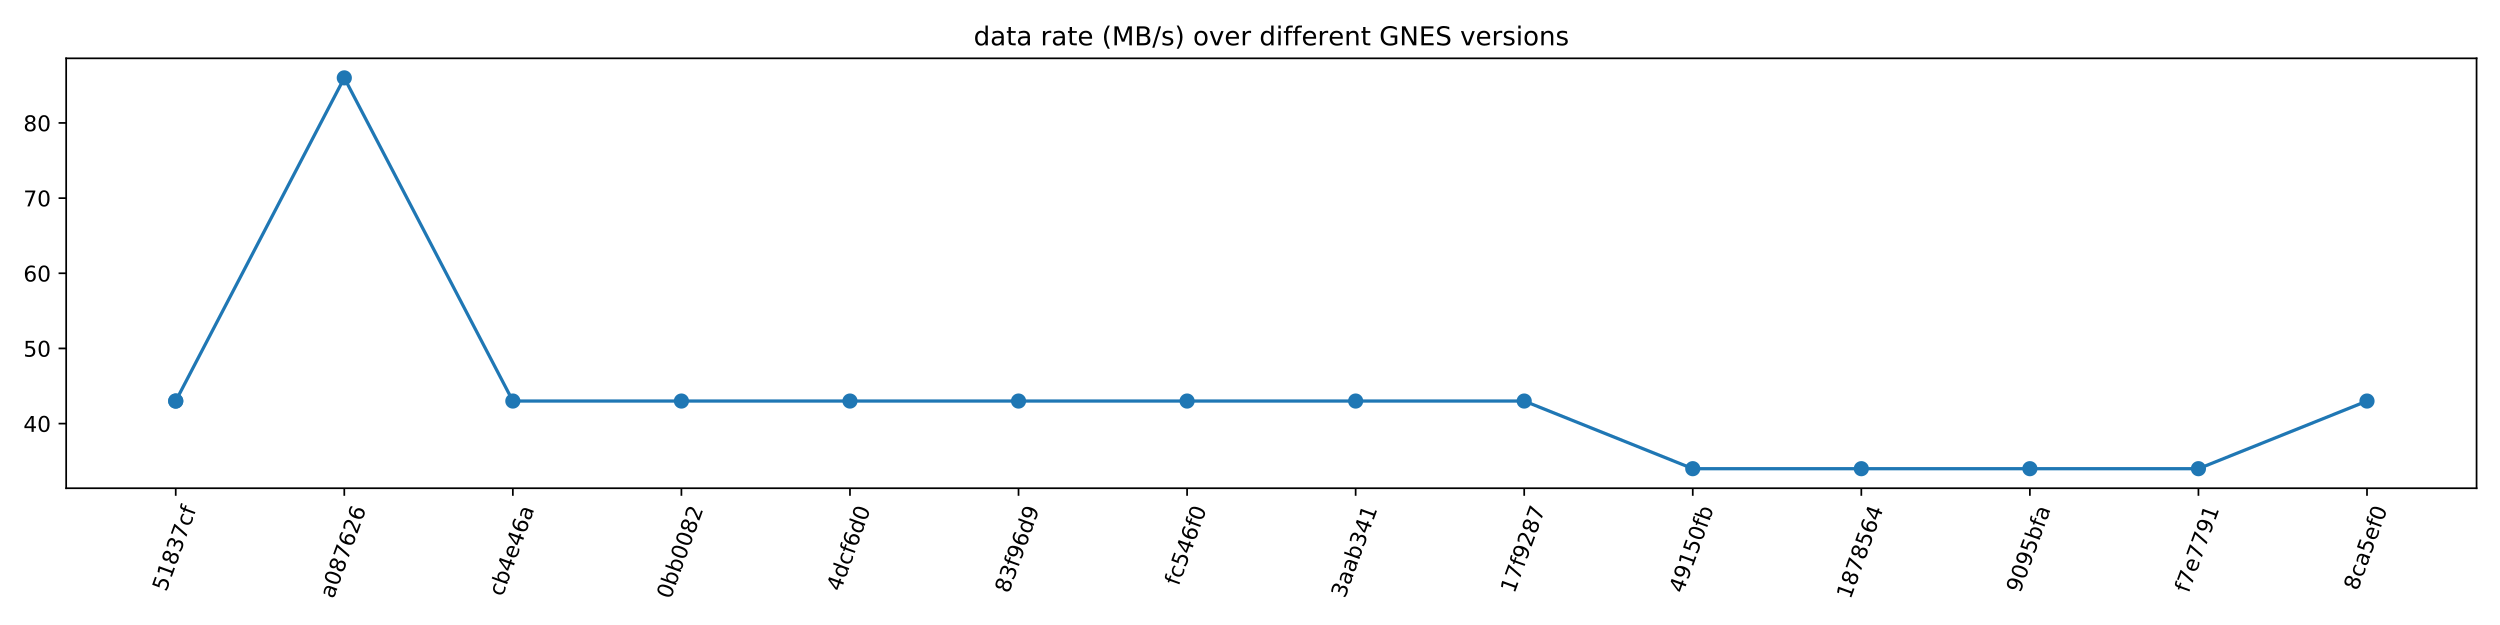
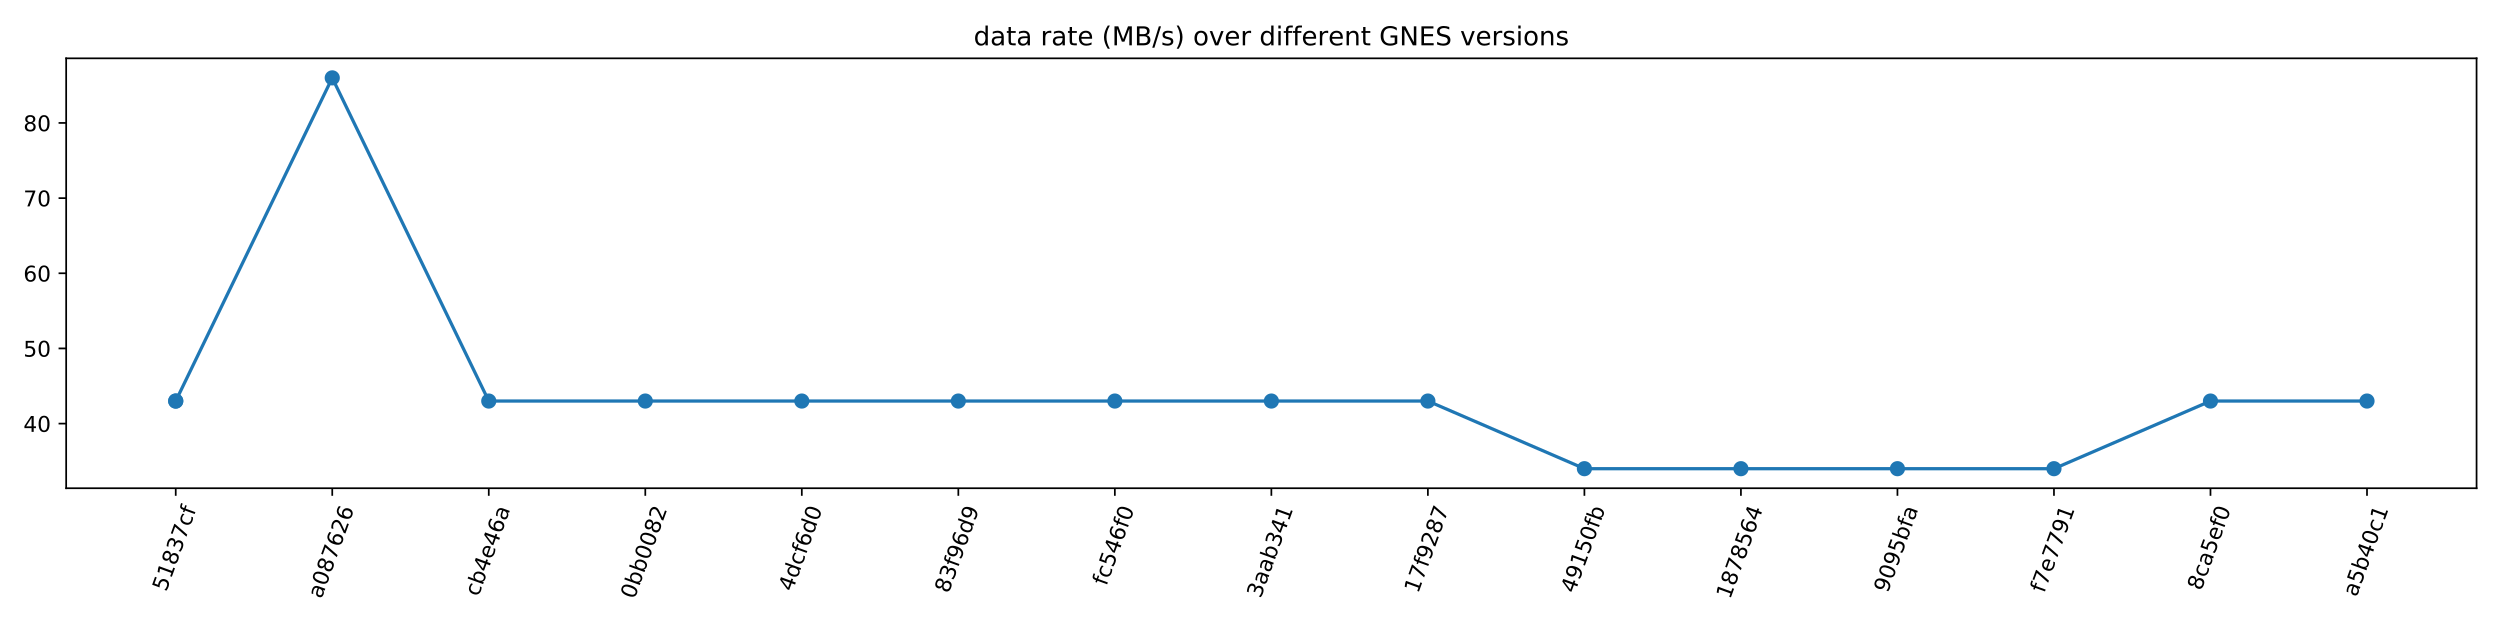
<svg xmlns="http://www.w3.org/2000/svg" xmlns:xlink="http://www.w3.org/1999/xlink" height="288pt" version="1.1" viewBox="0 0 1152 288" width="1152pt">
  <defs>
    <style type="text/css">
*{stroke-linecap:butt;stroke-linejoin:round;}
  </style>
  </defs>
  <g id="figure_1">
    <g id="patch_1">
      <path d="M 0 288  L 1152 288  L 1152 0  L 0 0  z " style="fill:#ffffff;" />
    </g>
    <g id="axes_1">
      <g id="patch_2">
        <path d="M 30.49 224.974  L 1141.2 224.974  L 1141.2 26.88  L 30.49 26.88  z " style="fill:#ffffff;" />
      </g>
      <g id="matplotlib.axis_1">
        <g id="xtick_1">
          <g id="line2d_1">
            <defs>
-               <path d="M 0 0  L 0 3.5  " id="m66cd6a7954" style="stroke:#000000;stroke-width:0.8;" />
-             </defs>
-             <g>
-               <use style="stroke:#000000;stroke-width:0.8;" x="80.977" xlink:href="#m66cd6a7954" y="224.974" />
+               <path d="M 0 0  L 0 3.5  " id="m195bb16555" style="stroke:#000000;stroke-width:0.8;" />
+             </defs>
+             <g>
+               <use style="stroke:#000000;stroke-width:0.8;" x="80.977" xlink:href="#m195bb16555" y="224.974" />
            </g>
          </g>
          <g id="text_1">
            <defs>
              <path d="M 10.797 72.906  L 49.516 72.906  L 49.516 64.594  L 19.828 64.594  L 19.828 46.734  Q 21.969 47.469 24.109 47.828  Q 26.266 48.188 28.422 48.188  Q 40.625 48.188 47.75 41.5  Q 54.891 34.812 54.891 23.391  Q 54.891 11.625 47.562 5.094  Q 40.234 -1.422 26.906 -1.422  Q 22.312 -1.422 17.547 -0.641  Q 12.797 0.141 7.719 1.703  L 7.719 11.625  Q 12.109 9.234 16.797 8.062  Q 21.484 6.891 26.703 6.891  Q 35.156 6.891 40.078 11.328  Q 45.016 15.766 45.016 23.391  Q 45.016 31 40.078 35.438  Q 35.156 39.891 26.703 39.891  Q 22.75 39.891 18.812 39.016  Q 14.891 38.141 10.797 36.281  z " id="DejaVuSans-53" />
              <path d="M 12.406 8.297  L 28.516 8.297  L 28.516 63.922  L 10.984 60.406  L 10.984 69.391  L 28.422 72.906  L 38.281 72.906  L 38.281 8.297  L 54.391 8.297  L 54.391 0  L 12.406 0  z " id="DejaVuSans-49" />
              <path d="M 31.781 34.625  Q 24.75 34.625 20.719 30.859  Q 16.703 27.094 16.703 20.516  Q 16.703 13.922 20.719 10.156  Q 24.75 6.391 31.781 6.391  Q 38.812 6.391 42.859 10.172  Q 46.922 13.969 46.922 20.516  Q 46.922 27.094 42.891 30.859  Q 38.875 34.625 31.781 34.625  z M 21.922 38.812  Q 15.578 40.375 12.031 44.719  Q 8.5 49.078 8.5 55.328  Q 8.5 64.062 14.719 69.141  Q 20.953 74.219 31.781 74.219  Q 42.672 74.219 48.875 69.141  Q 55.078 64.062 55.078 55.328  Q 55.078 49.078 51.531 44.719  Q 48 40.375 41.703 38.812  Q 48.828 37.156 52.797 32.312  Q 56.781 27.484 56.781 20.516  Q 56.781 9.906 50.312 4.234  Q 43.844 -1.422 31.781 -1.422  Q 19.734 -1.422 13.25 4.234  Q 6.781 9.906 6.781 20.516  Q 6.781 27.484 10.781 32.312  Q 14.797 37.156 21.922 38.812  z M 18.312 54.391  Q 18.312 48.734 21.844 45.562  Q 25.391 42.391 31.781 42.391  Q 38.141 42.391 41.719 45.562  Q 45.312 48.734 45.312 54.391  Q 45.312 60.062 41.719 63.234  Q 38.141 66.406 31.781 66.406  Q 25.391 66.406 21.844 63.234  Q 18.312 60.062 18.312 54.391  z " id="DejaVuSans-56" />
              <path d="M 40.578 39.312  Q 47.656 37.797 51.625 33  Q 55.609 28.219 55.609 21.188  Q 55.609 10.406 48.188 4.484  Q 40.766 -1.422 27.094 -1.422  Q 22.516 -1.422 17.656 -0.516  Q 12.797 0.391 7.625 2.203  L 7.625 11.719  Q 11.719 9.328 16.594 8.109  Q 21.484 6.891 26.812 6.891  Q 36.078 6.891 40.938 10.547  Q 45.797 14.203 45.797 21.188  Q 45.797 27.641 41.281 31.266  Q 36.766 34.906 28.719 34.906  L 20.219 34.906  L 20.219 43.016  L 29.109 43.016  Q 36.375 43.016 40.234 45.922  Q 44.094 48.828 44.094 54.297  Q 44.094 59.906 40.109 62.906  Q 36.141 65.922 28.719 65.922  Q 24.656 65.922 20.016 65.031  Q 15.375 64.156 9.812 62.312  L 9.812 71.094  Q 15.438 72.656 20.344 73.438  Q 25.25 74.219 29.594 74.219  Q 40.828 74.219 47.359 69.109  Q 53.906 64.016 53.906 55.328  Q 53.906 49.266 50.438 45.094  Q 46.969 40.922 40.578 39.312  z " id="DejaVuSans-51" />
              <path d="M 8.203 72.906  L 55.078 72.906  L 55.078 68.703  L 28.609 0  L 18.312 0  L 43.219 64.594  L 8.203 64.594  z " id="DejaVuSans-55" />
              <path d="M 48.781 52.594  L 48.781 44.188  Q 44.969 46.297 41.141 47.344  Q 37.312 48.391 33.406 48.391  Q 24.656 48.391 19.812 42.844  Q 14.984 37.312 14.984 27.297  Q 14.984 17.281 19.812 11.734  Q 24.656 6.203 33.406 6.203  Q 37.312 6.203 41.141 7.25  Q 44.969 8.297 48.781 10.406  L 48.781 2.094  Q 45.016 0.344 40.984 -0.531  Q 36.969 -1.422 32.422 -1.422  Q 20.062 -1.422 12.781 6.344  Q 5.516 14.109 5.516 27.297  Q 5.516 40.672 12.859 48.328  Q 20.219 56 33.016 56  Q 37.156 56 41.109 55.141  Q 45.062 54.297 48.781 52.594  z " id="DejaVuSans-99" />
              <path d="M 37.109 75.984  L 37.109 68.5  L 28.516 68.5  Q 23.688 68.5 21.797 66.547  Q 19.922 64.594 19.922 59.516  L 19.922 54.688  L 34.719 54.688  L 34.719 47.703  L 19.922 47.703  L 19.922 0  L 10.891 0  L 10.891 47.703  L 2.297 47.703  L 2.297 54.688  L 10.891 54.688  L 10.891 58.5  Q 10.891 67.625 15.141 71.797  Q 19.391 75.984 28.609 75.984  z " id="DejaVuSans-102" />
            </defs>
            <g transform="translate(76.58723 272.9413)rotate(-70)scale(0.1 -0.1)">
              <use xlink:href="#DejaVuSans-53" />
              <use x="63.623" xlink:href="#DejaVuSans-49" />
              <use x="127.246" xlink:href="#DejaVuSans-56" />
              <use x="190.869" xlink:href="#DejaVuSans-51" />
              <use x="254.492" xlink:href="#DejaVuSans-55" />
              <use x="318.115" xlink:href="#DejaVuSans-99" />
              <use x="373.096" xlink:href="#DejaVuSans-102" />
            </g>
          </g>
        </g>
        <g id="xtick_2">
          <g id="line2d_2">
            <g>
-               <use style="stroke:#000000;stroke-width:0.8;" x="158.649" xlink:href="#m66cd6a7954" y="224.974" />
+               <use style="stroke:#000000;stroke-width:0.8;" x="153.101" xlink:href="#m195bb16555" y="224.974" />
            </g>
          </g>
          <g id="text_2">
            <defs>
              <path d="M 34.281 27.484  Q 23.391 27.484 19.188 25  Q 14.984 22.516 14.984 16.5  Q 14.984 11.719 18.141 8.906  Q 21.297 6.109 26.703 6.109  Q 34.188 6.109 38.703 11.406  Q 43.219 16.703 43.219 25.484  L 43.219 27.484  z M 52.203 31.203  L 52.203 0  L 43.219 0  L 43.219 8.297  Q 40.141 3.328 35.547 0.953  Q 30.953 -1.422 24.312 -1.422  Q 15.922 -1.422 10.953 3.297  Q 6 8.016 6 15.922  Q 6 25.141 12.172 29.828  Q 18.359 34.516 30.609 34.516  L 43.219 34.516  L 43.219 35.406  Q 43.219 41.609 39.141 45  Q 35.062 48.391 27.688 48.391  Q 23 48.391 18.547 47.266  Q 14.109 46.141 10.016 43.891  L 10.016 52.203  Q 14.938 54.109 19.578 55.047  Q 24.219 56 28.609 56  Q 40.484 56 46.344 49.844  Q 52.203 43.703 52.203 31.203  z " id="DejaVuSans-97" />
              <path d="M 31.781 66.406  Q 24.172 66.406 20.328 58.906  Q 16.5 51.422 16.5 36.375  Q 16.5 21.391 20.328 13.891  Q 24.172 6.391 31.781 6.391  Q 39.453 6.391 43.281 13.891  Q 47.125 21.391 47.125 36.375  Q 47.125 51.422 43.281 58.906  Q 39.453 66.406 31.781 66.406  z M 31.781 74.219  Q 44.047 74.219 50.516 64.516  Q 56.984 54.828 56.984 36.375  Q 56.984 17.969 50.516 8.266  Q 44.047 -1.422 31.781 -1.422  Q 19.531 -1.422 13.062 8.266  Q 6.594 17.969 6.594 36.375  Q 6.594 54.828 13.062 64.516  Q 19.531 74.219 31.781 74.219  z " id="DejaVuSans-48" />
              <path d="M 33.016 40.375  Q 26.375 40.375 22.484 35.828  Q 18.609 31.297 18.609 23.391  Q 18.609 15.531 22.484 10.953  Q 26.375 6.391 33.016 6.391  Q 39.656 6.391 43.531 10.953  Q 47.406 15.531 47.406 23.391  Q 47.406 31.297 43.531 35.828  Q 39.656 40.375 33.016 40.375  z M 52.594 71.297  L 52.594 62.312  Q 48.875 64.062 45.094 64.984  Q 41.312 65.922 37.594 65.922  Q 27.828 65.922 22.672 59.328  Q 17.531 52.734 16.797 39.406  Q 19.672 43.656 24.016 45.922  Q 28.375 48.188 33.594 48.188  Q 44.578 48.188 50.953 41.516  Q 57.328 34.859 57.328 23.391  Q 57.328 12.156 50.688 5.359  Q 44.047 -1.422 33.016 -1.422  Q 20.359 -1.422 13.672 8.266  Q 6.984 17.969 6.984 36.375  Q 6.984 53.656 15.188 63.938  Q 23.391 74.219 37.203 74.219  Q 40.922 74.219 44.703 73.484  Q 48.484 72.75 52.594 71.297  z " id="DejaVuSans-54" />
              <path d="M 19.188 8.297  L 53.609 8.297  L 53.609 0  L 7.328 0  L 7.328 8.297  Q 12.938 14.109 22.625 23.891  Q 32.328 33.688 34.812 36.531  Q 39.547 41.844 41.422 45.531  Q 43.312 49.219 43.312 52.781  Q 43.312 58.594 39.234 62.25  Q 35.156 65.922 28.609 65.922  Q 23.969 65.922 18.812 64.312  Q 13.672 62.703 7.812 59.422  L 7.812 69.391  Q 13.766 71.781 18.938 73  Q 24.125 74.219 28.422 74.219  Q 39.75 74.219 46.484 68.547  Q 53.219 62.891 53.219 53.422  Q 53.219 48.922 51.531 44.891  Q 49.859 40.875 45.406 35.406  Q 44.188 33.984 37.641 27.219  Q 31.109 20.453 19.188 8.297  z " id="DejaVuSans-50" />
            </defs>
-             <g transform="translate(153.6655 276.2038)rotate(-70)scale(0.1 -0.1)">
+             <g transform="translate(148.1175 276.2038)rotate(-70)scale(0.1 -0.1)">
              <use xlink:href="#DejaVuSans-97" />
              <use x="61.279" xlink:href="#DejaVuSans-48" />
              <use x="124.902" xlink:href="#DejaVuSans-56" />
              <use x="188.525" xlink:href="#DejaVuSans-55" />
              <use x="252.148" xlink:href="#DejaVuSans-54" />
              <use x="315.771" xlink:href="#DejaVuSans-50" />
              <use x="379.395" xlink:href="#DejaVuSans-54" />
            </g>
          </g>
        </g>
        <g id="xtick_3">
          <g id="line2d_3">
            <g>
-               <use style="stroke:#000000;stroke-width:0.8;" x="236.321" xlink:href="#m66cd6a7954" y="224.974" />
+               <use style="stroke:#000000;stroke-width:0.8;" x="225.225" xlink:href="#m195bb16555" y="224.974" />
            </g>
          </g>
          <g id="text_3">
            <defs>
              <path d="M 48.688 27.297  Q 48.688 37.203 44.609 42.844  Q 40.531 48.484 33.406 48.484  Q 26.266 48.484 22.188 42.844  Q 18.109 37.203 18.109 27.297  Q 18.109 17.391 22.188 11.75  Q 26.266 6.109 33.406 6.109  Q 40.531 6.109 44.609 11.75  Q 48.688 17.391 48.688 27.297  z M 18.109 46.391  Q 20.953 51.266 25.266 53.625  Q 29.594 56 35.594 56  Q 45.562 56 51.781 48.094  Q 58.016 40.188 58.016 27.297  Q 58.016 14.406 51.781 6.484  Q 45.562 -1.422 35.594 -1.422  Q 29.594 -1.422 25.266 0.953  Q 20.953 3.328 18.109 8.203  L 18.109 0  L 9.078 0  L 9.078 75.984  L 18.109 75.984  z " id="DejaVuSans-98" />
              <path d="M 37.797 64.312  L 12.891 25.391  L 37.797 25.391  z M 35.203 72.906  L 47.609 72.906  L 47.609 25.391  L 58.016 25.391  L 58.016 17.188  L 47.609 17.188  L 47.609 0  L 37.797 0  L 37.797 17.188  L 4.891 17.188  L 4.891 26.703  z " id="DejaVuSans-52" />
              <path d="M 56.203 29.594  L 56.203 25.203  L 14.891 25.203  Q 15.484 15.922 20.484 11.062  Q 25.484 6.203 34.422 6.203  Q 39.594 6.203 44.453 7.469  Q 49.312 8.734 54.109 11.281  L 54.109 2.781  Q 49.266 0.734 44.188 -0.344  Q 39.109 -1.422 33.891 -1.422  Q 20.797 -1.422 13.156 6.188  Q 5.516 13.812 5.516 26.812  Q 5.516 40.234 12.766 48.109  Q 20.016 56 32.328 56  Q 43.359 56 49.781 48.891  Q 56.203 41.797 56.203 29.594  z M 47.219 32.234  Q 47.125 39.594 43.094 43.984  Q 39.062 48.391 32.422 48.391  Q 24.906 48.391 20.391 44.141  Q 15.875 39.891 15.188 32.172  z " id="DejaVuSans-101" />
            </defs>
-             <g transform="translate(231.5235 275.1819)rotate(-70)scale(0.1 -0.1)">
+             <g transform="translate(220.4275 275.1819)rotate(-70)scale(0.1 -0.1)">
              <use xlink:href="#DejaVuSans-99" />
              <use x="54.98" xlink:href="#DejaVuSans-98" />
              <use x="118.457" xlink:href="#DejaVuSans-52" />
              <use x="182.08" xlink:href="#DejaVuSans-101" />
              <use x="243.604" xlink:href="#DejaVuSans-52" />
              <use x="307.227" xlink:href="#DejaVuSans-54" />
              <use x="370.85" xlink:href="#DejaVuSans-97" />
            </g>
          </g>
        </g>
        <g id="xtick_4">
          <g id="line2d_4">
            <g>
-               <use style="stroke:#000000;stroke-width:0.8;" x="313.993" xlink:href="#m66cd6a7954" y="224.974" />
+               <use style="stroke:#000000;stroke-width:0.8;" x="297.349" xlink:href="#m195bb16555" y="224.974" />
            </g>
          </g>
          <g id="text_4">
-             <g transform="translate(308.9743 276.3977)rotate(-70)scale(0.1 -0.1)">
+             <g transform="translate(292.3303 276.3977)rotate(-70)scale(0.1 -0.1)">
              <use xlink:href="#DejaVuSans-48" />
              <use x="63.623" xlink:href="#DejaVuSans-98" />
              <use x="127.1" xlink:href="#DejaVuSans-98" />
              <use x="190.576" xlink:href="#DejaVuSans-48" />
              <use x="254.199" xlink:href="#DejaVuSans-48" />
              <use x="317.822" xlink:href="#DejaVuSans-56" />
              <use x="381.445" xlink:href="#DejaVuSans-50" />
            </g>
          </g>
        </g>
        <g id="xtick_5">
          <g id="line2d_5">
            <g>
-               <use style="stroke:#000000;stroke-width:0.8;" x="391.665" xlink:href="#m66cd6a7954" y="224.974" />
+               <use style="stroke:#000000;stroke-width:0.8;" x="369.473" xlink:href="#m195bb16555" y="224.974" />
            </g>
          </g>
          <g id="text_5">
            <defs>
              <path d="M 45.406 46.391  L 45.406 75.984  L 54.391 75.984  L 54.391 0  L 45.406 0  L 45.406 8.203  Q 42.578 3.328 38.25 0.953  Q 33.938 -1.422 27.875 -1.422  Q 17.969 -1.422 11.734 6.484  Q 5.516 14.406 5.516 27.297  Q 5.516 40.188 11.734 48.094  Q 17.969 56 27.875 56  Q 33.938 56 38.25 53.625  Q 42.578 51.266 45.406 46.391  z M 14.797 27.297  Q 14.797 17.391 18.875 11.75  Q 22.953 6.109 30.078 6.109  Q 37.203 6.109 41.297 11.75  Q 45.406 17.391 45.406 27.297  Q 45.406 37.203 41.297 42.844  Q 37.203 48.484 30.078 48.484  Q 22.953 48.484 18.875 42.844  Q 14.797 37.203 14.797 27.297  z " id="DejaVuSans-100" />
            </defs>
-             <g transform="translate(387.2801 272.9149)rotate(-70)scale(0.1 -0.1)">
+             <g transform="translate(365.0881 272.9149)rotate(-70)scale(0.1 -0.1)">
              <use xlink:href="#DejaVuSans-52" />
              <use x="63.623" xlink:href="#DejaVuSans-100" />
              <use x="127.1" xlink:href="#DejaVuSans-99" />
              <use x="182.08" xlink:href="#DejaVuSans-102" />
              <use x="217.285" xlink:href="#DejaVuSans-54" />
              <use x="280.908" xlink:href="#DejaVuSans-100" />
              <use x="344.385" xlink:href="#DejaVuSans-48" />
            </g>
          </g>
        </g>
        <g id="xtick_6">
          <g id="line2d_6">
            <g>
-               <use style="stroke:#000000;stroke-width:0.8;" x="469.337" xlink:href="#m66cd6a7954" y="224.974" />
+               <use style="stroke:#000000;stroke-width:0.8;" x="441.597" xlink:href="#m195bb16555" y="224.974" />
            </g>
          </g>
          <g id="text_6">
            <defs>
              <path d="M 10.984 1.516  L 10.984 10.5  Q 14.703 8.734 18.5 7.812  Q 22.312 6.891 25.984 6.891  Q 35.75 6.891 40.891 13.453  Q 46.047 20.016 46.781 33.406  Q 43.953 29.203 39.594 26.953  Q 35.25 24.703 29.984 24.703  Q 19.047 24.703 12.672 31.312  Q 6.297 37.938 6.297 49.422  Q 6.297 60.641 12.938 67.422  Q 19.578 74.219 30.609 74.219  Q 43.266 74.219 49.922 64.516  Q 56.594 54.828 56.594 36.375  Q 56.594 19.141 48.406 8.859  Q 40.234 -1.422 26.422 -1.422  Q 22.703 -1.422 18.891 -0.688  Q 15.094 0.047 10.984 1.516  z M 30.609 32.422  Q 37.25 32.422 41.125 36.953  Q 45.016 41.5 45.016 49.422  Q 45.016 57.281 41.125 61.844  Q 37.25 66.406 30.609 66.406  Q 23.969 66.406 20.094 61.844  Q 16.219 57.281 16.219 49.422  Q 16.219 41.5 20.094 36.953  Q 23.969 32.422 30.609 32.422  z " id="DejaVuSans-57" />
            </defs>
-             <g transform="translate(464.802 273.7401)rotate(-70)scale(0.1 -0.1)">
+             <g transform="translate(437.062 273.7401)rotate(-70)scale(0.1 -0.1)">
              <use xlink:href="#DejaVuSans-56" />
              <use x="63.623" xlink:href="#DejaVuSans-51" />
              <use x="127.246" xlink:href="#DejaVuSans-102" />
              <use x="162.451" xlink:href="#DejaVuSans-57" />
              <use x="226.074" xlink:href="#DejaVuSans-54" />
              <use x="289.697" xlink:href="#DejaVuSans-100" />
              <use x="353.174" xlink:href="#DejaVuSans-57" />
            </g>
          </g>
        </g>
        <g id="xtick_7">
          <g id="line2d_7">
            <g>
-               <use style="stroke:#000000;stroke-width:0.8;" x="547.009" xlink:href="#m66cd6a7954" y="224.974" />
+               <use style="stroke:#000000;stroke-width:0.8;" x="513.721" xlink:href="#m195bb16555" y="224.974" />
            </g>
          </g>
          <g id="text_7">
-             <g transform="translate(543.1054 270.2706)rotate(-70)scale(0.1 -0.1)">
+             <g transform="translate(509.8174 270.2706)rotate(-70)scale(0.1 -0.1)">
              <use xlink:href="#DejaVuSans-102" />
              <use x="35.205" xlink:href="#DejaVuSans-99" />
              <use x="90.186" xlink:href="#DejaVuSans-53" />
              <use x="153.809" xlink:href="#DejaVuSans-52" />
              <use x="217.432" xlink:href="#DejaVuSans-54" />
              <use x="281.055" xlink:href="#DejaVuSans-102" />
              <use x="316.26" xlink:href="#DejaVuSans-48" />
            </g>
          </g>
        </g>
        <g id="xtick_8">
          <g id="line2d_8">
            <g>
-               <use style="stroke:#000000;stroke-width:0.8;" x="624.681" xlink:href="#m66cd6a7954" y="224.974" />
+               <use style="stroke:#000000;stroke-width:0.8;" x="585.845" xlink:href="#m195bb16555" y="224.974" />
            </g>
          </g>
          <g id="text_8">
-             <g transform="translate(619.7402 275.9704)rotate(-70)scale(0.1 -0.1)">
+             <g transform="translate(580.9042 275.9704)rotate(-70)scale(0.1 -0.1)">
              <use xlink:href="#DejaVuSans-51" />
              <use x="63.623" xlink:href="#DejaVuSans-97" />
              <use x="124.902" xlink:href="#DejaVuSans-97" />
              <use x="186.182" xlink:href="#DejaVuSans-98" />
              <use x="249.658" xlink:href="#DejaVuSans-51" />
              <use x="313.281" xlink:href="#DejaVuSans-52" />
              <use x="376.904" xlink:href="#DejaVuSans-49" />
            </g>
          </g>
        </g>
        <g id="xtick_9">
          <g id="line2d_9">
            <g>
-               <use style="stroke:#000000;stroke-width:0.8;" x="702.353" xlink:href="#m66cd6a7954" y="224.974" />
+               <use style="stroke:#000000;stroke-width:0.8;" x="657.969" xlink:href="#m195bb16555" y="224.974" />
            </g>
          </g>
          <g id="text_9">
-             <g transform="translate(697.8157 273.7533)rotate(-70)scale(0.1 -0.1)">
+             <g transform="translate(653.4317 273.7533)rotate(-70)scale(0.1 -0.1)">
              <use xlink:href="#DejaVuSans-49" />
              <use x="63.623" xlink:href="#DejaVuSans-55" />
              <use x="127.246" xlink:href="#DejaVuSans-102" />
              <use x="162.451" xlink:href="#DejaVuSans-57" />
              <use x="226.074" xlink:href="#DejaVuSans-50" />
              <use x="289.697" xlink:href="#DejaVuSans-56" />
              <use x="353.32" xlink:href="#DejaVuSans-55" />
            </g>
          </g>
        </g>
        <g id="xtick_10">
          <g id="line2d_10">
            <g>
-               <use style="stroke:#000000;stroke-width:0.8;" x="780.025" xlink:href="#m66cd6a7954" y="224.974" />
+               <use style="stroke:#000000;stroke-width:0.8;" x="730.093" xlink:href="#m195bb16555" y="224.974" />
            </g>
          </g>
          <g id="text_10">
-             <g transform="translate(775.4901 273.7401)rotate(-70)scale(0.1 -0.1)">
+             <g transform="translate(725.5581 273.7401)rotate(-70)scale(0.1 -0.1)">
              <use xlink:href="#DejaVuSans-52" />
              <use x="63.623" xlink:href="#DejaVuSans-57" />
              <use x="127.246" xlink:href="#DejaVuSans-49" />
              <use x="190.869" xlink:href="#DejaVuSans-53" />
              <use x="254.492" xlink:href="#DejaVuSans-48" />
              <use x="318.115" xlink:href="#DejaVuSans-102" />
              <use x="353.32" xlink:href="#DejaVuSans-98" />
            </g>
          </g>
        </g>
        <g id="xtick_11">
          <g id="line2d_11">
            <g>
-               <use style="stroke:#000000;stroke-width:0.8;" x="857.697" xlink:href="#m66cd6a7954" y="224.974" />
+               <use style="stroke:#000000;stroke-width:0.8;" x="802.217" xlink:href="#m195bb16555" y="224.974" />
            </g>
          </g>
          <g id="text_11">
-             <g transform="translate(852.6737 276.4241)rotate(-70)scale(0.1 -0.1)">
+             <g transform="translate(797.1937 276.4241)rotate(-70)scale(0.1 -0.1)">
              <use xlink:href="#DejaVuSans-49" />
              <use x="63.623" xlink:href="#DejaVuSans-56" />
              <use x="127.246" xlink:href="#DejaVuSans-55" />
              <use x="190.869" xlink:href="#DejaVuSans-56" />
              <use x="254.492" xlink:href="#DejaVuSans-53" />
              <use x="318.115" xlink:href="#DejaVuSans-54" />
              <use x="381.738" xlink:href="#DejaVuSans-52" />
            </g>
          </g>
        </g>
        <g id="xtick_12">
          <g id="line2d_12">
            <g>
-               <use style="stroke:#000000;stroke-width:0.8;" x="935.369" xlink:href="#m66cd6a7954" y="224.974" />
+               <use style="stroke:#000000;stroke-width:0.8;" x="874.341" xlink:href="#m195bb16555" y="224.974" />
            </g>
          </g>
          <g id="text_12">
-             <g transform="translate(930.8743 273.5198)rotate(-70)scale(0.1 -0.1)">
+             <g transform="translate(869.8462 273.5198)rotate(-70)scale(0.1 -0.1)">
              <use xlink:href="#DejaVuSans-57" />
              <use x="63.623" xlink:href="#DejaVuSans-48" />
              <use x="127.246" xlink:href="#DejaVuSans-57" />
              <use x="190.869" xlink:href="#DejaVuSans-53" />
              <use x="254.492" xlink:href="#DejaVuSans-98" />
              <use x="317.969" xlink:href="#DejaVuSans-102" />
              <use x="353.174" xlink:href="#DejaVuSans-97" />
            </g>
          </g>
        </g>
        <g id="xtick_13">
          <g id="line2d_13">
            <g>
-               <use style="stroke:#000000;stroke-width:0.8;" x="1013.041" xlink:href="#m66cd6a7954" y="224.974" />
+               <use style="stroke:#000000;stroke-width:0.8;" x="946.465" xlink:href="#m195bb16555" y="224.974" />
            </g>
          </g>
          <g id="text_13">
-             <g transform="translate(1008.54 273.5566)rotate(-70)scale(0.1 -0.1)">
+             <g transform="translate(941.9636 273.5566)rotate(-70)scale(0.1 -0.1)">
              <use xlink:href="#DejaVuSans-102" />
              <use x="35.205" xlink:href="#DejaVuSans-55" />
              <use x="98.828" xlink:href="#DejaVuSans-101" />
              <use x="160.352" xlink:href="#DejaVuSans-55" />
              <use x="223.975" xlink:href="#DejaVuSans-55" />
              <use x="287.598" xlink:href="#DejaVuSans-57" />
              <use x="351.221" xlink:href="#DejaVuSans-49" />
            </g>
          </g>
        </g>
        <g id="xtick_14">
          <g id="line2d_14">
            <g>
-               <use style="stroke:#000000;stroke-width:0.8;" x="1090.713" xlink:href="#m66cd6a7954" y="224.974" />
+               <use style="stroke:#000000;stroke-width:0.8;" x="1018.589" xlink:href="#m195bb16555" y="224.974" />
            </g>
          </g>
          <g id="text_14">
-             <g transform="translate(1086.399 272.5244)rotate(-70)scale(0.1 -0.1)">
+             <g transform="translate(1014.275 272.5244)rotate(-70)scale(0.1 -0.1)">
              <use xlink:href="#DejaVuSans-56" />
              <use x="63.623" xlink:href="#DejaVuSans-99" />
              <use x="118.604" xlink:href="#DejaVuSans-97" />
              <use x="179.883" xlink:href="#DejaVuSans-53" />
              <use x="243.506" xlink:href="#DejaVuSans-101" />
              <use x="305.029" xlink:href="#DejaVuSans-102" />
              <use x="340.234" xlink:href="#DejaVuSans-48" />
            </g>
          </g>
        </g>
+         <g id="xtick_15">
+           <g id="line2d_15">
+             <g>
+               <use style="stroke:#000000;stroke-width:0.8;" x="1090.713" xlink:href="#m195bb16555" y="224.974" />
+             </g>
+           </g>
+           <g id="text_15">
+             <g transform="translate(1085.88 275.3787)rotate(-70)scale(0.1 -0.1)">
+               <use xlink:href="#DejaVuSans-97" />
+               <use x="61.279" xlink:href="#DejaVuSans-53" />
+               <use x="124.902" xlink:href="#DejaVuSans-98" />
+               <use x="188.379" xlink:href="#DejaVuSans-52" />
+               <use x="252.002" xlink:href="#DejaVuSans-48" />
+               <use x="315.625" xlink:href="#DejaVuSans-99" />
+               <use x="370.605" xlink:href="#DejaVuSans-49" />
+             </g>
+           </g>
+         </g>
      </g>
      <g id="matplotlib.axis_2">
        <g id="ytick_1">
-           <g id="line2d_15">
-             <defs>
-               <path d="M 0 0  L -3.5 0  " id="m9aaf949afa" style="stroke:#000000;stroke-width:0.8;" />
-             </defs>
-             <g>
-               <use style="stroke:#000000;stroke-width:0.8;" x="30.49" xlink:href="#m9aaf949afa" y="195.19" />
-             </g>
-           </g>
-           <g id="text_15">
+           <g id="line2d_16">
+             <defs>
+               <path d="M 0 0  L -3.5 0  " id="m4f6f0dabd1" style="stroke:#000000;stroke-width:0.8;" />
+             </defs>
+             <g>
+               <use style="stroke:#000000;stroke-width:0.8;" x="30.49" xlink:href="#m4f6f0dabd1" y="195.19" />
+             </g>
+           </g>
+           <g id="text_16">
            <g transform="translate(10.765 198.9896)scale(0.1 -0.1)">
              <use xlink:href="#DejaVuSans-52" />
              <use x="63.623" xlink:href="#DejaVuSans-48" />
            </g>
          </g>
        </g>
        <g id="ytick_2">
-           <g id="line2d_16">
-             <g>
-               <use style="stroke:#000000;stroke-width:0.8;" x="30.49" xlink:href="#m9aaf949afa" y="160.559" />
-             </g>
-           </g>
-           <g id="text_16">
+           <g id="line2d_17">
+             <g>
+               <use style="stroke:#000000;stroke-width:0.8;" x="30.49" xlink:href="#m4f6f0dabd1" y="160.559" />
+             </g>
+           </g>
+           <g id="text_17">
            <g transform="translate(10.765 164.3578)scale(0.1 -0.1)">
              <use xlink:href="#DejaVuSans-53" />
              <use x="63.623" xlink:href="#DejaVuSans-48" />
            </g>
          </g>
        </g>
        <g id="ytick_3">
-           <g id="line2d_17">
-             <g>
-               <use style="stroke:#000000;stroke-width:0.8;" x="30.49" xlink:href="#m9aaf949afa" y="125.927" />
-             </g>
-           </g>
-           <g id="text_17">
+           <g id="line2d_18">
+             <g>
+               <use style="stroke:#000000;stroke-width:0.8;" x="30.49" xlink:href="#m4f6f0dabd1" y="125.927" />
+             </g>
+           </g>
+           <g id="text_18">
            <g transform="translate(10.765 129.7261)scale(0.1 -0.1)">
              <use xlink:href="#DejaVuSans-54" />
              <use x="63.623" xlink:href="#DejaVuSans-48" />
            </g>
          </g>
        </g>
        <g id="ytick_4">
-           <g id="line2d_18">
-             <g>
-               <use style="stroke:#000000;stroke-width:0.8;" x="30.49" xlink:href="#m9aaf949afa" y="91.295" />
-             </g>
-           </g>
-           <g id="text_18">
+           <g id="line2d_19">
+             <g>
+               <use style="stroke:#000000;stroke-width:0.8;" x="30.49" xlink:href="#m4f6f0dabd1" y="91.295" />
+             </g>
+           </g>
+           <g id="text_19">
            <g transform="translate(10.765 95.0943)scale(0.1 -0.1)">
              <use xlink:href="#DejaVuSans-55" />
              <use x="63.623" xlink:href="#DejaVuSans-48" />
            </g>
          </g>
        </g>
        <g id="ytick_5">
-           <g id="line2d_19">
-             <g>
-               <use style="stroke:#000000;stroke-width:0.8;" x="30.49" xlink:href="#m9aaf949afa" y="56.663" />
-             </g>
-           </g>
-           <g id="text_19">
+           <g id="line2d_20">
+             <g>
+               <use style="stroke:#000000;stroke-width:0.8;" x="30.49" xlink:href="#m4f6f0dabd1" y="56.663" />
+             </g>
+           </g>
+           <g id="text_20">
            <g transform="translate(10.765 60.46254)scale(0.1 -0.1)">
              <use xlink:href="#DejaVuSans-56" />
              <use x="63.623" xlink:href="#DejaVuSans-48" />
            </g>
          </g>
        </g>
      </g>
-       <g id="line2d_20">
-         <path clip-path="url(#p1d912469a9)" d="M 80.977 184.801  L 80.977 184.801  L 158.649 35.884  L 236.321 184.801  L 313.993 184.801  L 391.665 184.801  L 469.337 184.801  L 547.009 184.801  L 624.681 184.801  L 702.353 184.801  L 780.025 215.969  L 857.697 215.969  L 935.369 215.969  L 1013.041 215.969  L 1090.713 184.801  " style="fill:none;stroke:#1f77b4;stroke-linecap:square;stroke-width:1.5;" />
+       <g id="line2d_21">
+         <path clip-path="url(#pb02638c5ac)" d="M 80.977 184.801  L 80.977 184.801  L 153.101 35.884  L 225.225 184.801  L 297.349 184.801  L 369.473 184.801  L 441.597 184.801  L 513.721 184.801  L 585.845 184.801  L 657.969 184.801  L 730.093 215.969  L 802.217 215.969  L 874.341 215.969  L 946.465 215.969  L 1018.589 184.801  L 1090.713 184.801  " style="fill:none;stroke:#1f77b4;stroke-linecap:square;stroke-width:1.5;" />
        <defs>
-           <path d="M 0 3  C 0.796 3 1.559 2.684 2.121 2.121  C 2.684 1.559 3 0.796 3 0  C 3 -0.796 2.684 -1.559 2.121 -2.121  C 1.559 -2.684 0.796 -3 0 -3  C -0.796 -3 -1.559 -2.684 -2.121 -2.121  C -2.684 -1.559 -3 -0.796 -3 0  C -3 0.796 -2.684 1.559 -2.121 2.121  C -1.559 2.684 -0.796 3 0 3  z " id="m0afd405d8c" style="stroke:#1f77b4;" />
+           <path d="M 0 3  C 0.796 3 1.559 2.684 2.121 2.121  C 2.684 1.559 3 0.796 3 0  C 3 -0.796 2.684 -1.559 2.121 -2.121  C 1.559 -2.684 0.796 -3 0 -3  C -0.796 -3 -1.559 -2.684 -2.121 -2.121  C -2.684 -1.559 -3 -0.796 -3 0  C -3 0.796 -2.684 1.559 -2.121 2.121  C -1.559 2.684 -0.796 3 0 3  z " id="m342e45280c" style="stroke:#1f77b4;" />
        </defs>
-         <g clip-path="url(#p1d912469a9)">
-           <use style="fill:#1f77b4;stroke:#1f77b4;" x="80.977" xlink:href="#m0afd405d8c" y="184.801" />
-           <use style="fill:#1f77b4;stroke:#1f77b4;" x="80.977" xlink:href="#m0afd405d8c" y="184.801" />
-           <use style="fill:#1f77b4;stroke:#1f77b4;" x="158.649" xlink:href="#m0afd405d8c" y="35.884" />
-           <use style="fill:#1f77b4;stroke:#1f77b4;" x="236.321" xlink:href="#m0afd405d8c" y="184.801" />
-           <use style="fill:#1f77b4;stroke:#1f77b4;" x="313.993" xlink:href="#m0afd405d8c" y="184.801" />
-           <use style="fill:#1f77b4;stroke:#1f77b4;" x="391.665" xlink:href="#m0afd405d8c" y="184.801" />
-           <use style="fill:#1f77b4;stroke:#1f77b4;" x="469.337" xlink:href="#m0afd405d8c" y="184.801" />
-           <use style="fill:#1f77b4;stroke:#1f77b4;" x="547.009" xlink:href="#m0afd405d8c" y="184.801" />
-           <use style="fill:#1f77b4;stroke:#1f77b4;" x="624.681" xlink:href="#m0afd405d8c" y="184.801" />
-           <use style="fill:#1f77b4;stroke:#1f77b4;" x="702.353" xlink:href="#m0afd405d8c" y="184.801" />
-           <use style="fill:#1f77b4;stroke:#1f77b4;" x="780.025" xlink:href="#m0afd405d8c" y="215.969" />
-           <use style="fill:#1f77b4;stroke:#1f77b4;" x="857.697" xlink:href="#m0afd405d8c" y="215.969" />
-           <use style="fill:#1f77b4;stroke:#1f77b4;" x="935.369" xlink:href="#m0afd405d8c" y="215.969" />
-           <use style="fill:#1f77b4;stroke:#1f77b4;" x="1013.041" xlink:href="#m0afd405d8c" y="215.969" />
-           <use style="fill:#1f77b4;stroke:#1f77b4;" x="1090.713" xlink:href="#m0afd405d8c" y="184.801" />
+         <g clip-path="url(#pb02638c5ac)">
+           <use style="fill:#1f77b4;stroke:#1f77b4;" x="80.977" xlink:href="#m342e45280c" y="184.801" />
+           <use style="fill:#1f77b4;stroke:#1f77b4;" x="80.977" xlink:href="#m342e45280c" y="184.801" />
+           <use style="fill:#1f77b4;stroke:#1f77b4;" x="153.101" xlink:href="#m342e45280c" y="35.884" />
+           <use style="fill:#1f77b4;stroke:#1f77b4;" x="225.225" xlink:href="#m342e45280c" y="184.801" />
+           <use style="fill:#1f77b4;stroke:#1f77b4;" x="297.349" xlink:href="#m342e45280c" y="184.801" />
+           <use style="fill:#1f77b4;stroke:#1f77b4;" x="369.473" xlink:href="#m342e45280c" y="184.801" />
+           <use style="fill:#1f77b4;stroke:#1f77b4;" x="441.597" xlink:href="#m342e45280c" y="184.801" />
+           <use style="fill:#1f77b4;stroke:#1f77b4;" x="513.721" xlink:href="#m342e45280c" y="184.801" />
+           <use style="fill:#1f77b4;stroke:#1f77b4;" x="585.845" xlink:href="#m342e45280c" y="184.801" />
+           <use style="fill:#1f77b4;stroke:#1f77b4;" x="657.969" xlink:href="#m342e45280c" y="184.801" />
+           <use style="fill:#1f77b4;stroke:#1f77b4;" x="730.093" xlink:href="#m342e45280c" y="215.969" />
+           <use style="fill:#1f77b4;stroke:#1f77b4;" x="802.217" xlink:href="#m342e45280c" y="215.969" />
+           <use style="fill:#1f77b4;stroke:#1f77b4;" x="874.341" xlink:href="#m342e45280c" y="215.969" />
+           <use style="fill:#1f77b4;stroke:#1f77b4;" x="946.465" xlink:href="#m342e45280c" y="215.969" />
+           <use style="fill:#1f77b4;stroke:#1f77b4;" x="1018.589" xlink:href="#m342e45280c" y="184.801" />
+           <use style="fill:#1f77b4;stroke:#1f77b4;" x="1090.713" xlink:href="#m342e45280c" y="184.801" />
        </g>
      </g>
      <g id="patch_3">
        <path d="M 30.49 224.974  L 30.49 26.88  " style="fill:none;stroke:#000000;stroke-linecap:square;stroke-linejoin:miter;stroke-width:0.8;" />
      </g>
      <g id="patch_4">
        <path d="M 1141.2 224.974  L 1141.2 26.88  " style="fill:none;stroke:#000000;stroke-linecap:square;stroke-linejoin:miter;stroke-width:0.8;" />
      </g>
      <g id="patch_5">
        <path d="M 30.49 224.974  L 1141.2 224.974  " style="fill:none;stroke:#000000;stroke-linecap:square;stroke-linejoin:miter;stroke-width:0.8;" />
      </g>
      <g id="patch_6">
        <path d="M 30.49 26.88  L 1141.2 26.88  " style="fill:none;stroke:#000000;stroke-linecap:square;stroke-linejoin:miter;stroke-width:0.8;" />
      </g>
-       <g id="text_20">
+       <g id="text_21">
        <defs>
          <path d="M 18.312 70.219  L 18.312 54.688  L 36.812 54.688  L 36.812 47.703  L 18.312 47.703  L 18.312 18.016  Q 18.312 11.328 20.141 9.422  Q 21.969 7.516 27.594 7.516  L 36.812 7.516  L 36.812 0  L 27.594 0  Q 17.188 0 13.234 3.875  Q 9.281 7.766 9.281 18.016  L 9.281 47.703  L 2.688 47.703  L 2.688 54.688  L 9.281 54.688  L 9.281 70.219  z " id="DejaVuSans-116" />
          <path id="DejaVuSans-32" />
          <path d="M 41.109 46.297  Q 39.594 47.172 37.812 47.578  Q 36.031 48 33.891 48  Q 26.266 48 22.188 43.047  Q 18.109 38.094 18.109 28.812  L 18.109 0  L 9.078 0  L 9.078 54.688  L 18.109 54.688  L 18.109 46.188  Q 20.953 51.172 25.484 53.578  Q 30.031 56 36.531 56  Q 37.453 56 38.578 55.875  Q 39.703 55.766 41.062 55.516  z " id="DejaVuSans-114" />
          <path d="M 31 75.875  Q 24.469 64.656 21.281 53.656  Q 18.109 42.672 18.109 31.391  Q 18.109 20.125 21.312 9.062  Q 24.516 -2 31 -13.188  L 23.188 -13.188  Q 15.875 -1.703 12.234 9.375  Q 8.594 20.453 8.594 31.391  Q 8.594 42.281 12.203 53.312  Q 15.828 64.359 23.188 75.875  z " id="DejaVuSans-40" />
          <path d="M 9.812 72.906  L 24.516 72.906  L 43.109 23.297  L 61.812 72.906  L 76.516 72.906  L 76.516 0  L 66.891 0  L 66.891 64.016  L 48.094 14.016  L 38.188 14.016  L 19.391 64.016  L 19.391 0  L 9.812 0  z " id="DejaVuSans-77" />
          <path d="M 19.672 34.812  L 19.672 8.109  L 35.5 8.109  Q 43.453 8.109 47.281 11.406  Q 51.125 14.703 51.125 21.484  Q 51.125 28.328 47.281 31.562  Q 43.453 34.812 35.5 34.812  z M 19.672 64.797  L 19.672 42.828  L 34.281 42.828  Q 41.5 42.828 45.031 45.531  Q 48.578 48.25 48.578 53.812  Q 48.578 59.328 45.031 62.062  Q 41.5 64.797 34.281 64.797  z M 9.812 72.906  L 35.016 72.906  Q 46.297 72.906 52.391 68.219  Q 58.5 63.531 58.5 54.891  Q 58.5 48.188 55.375 44.234  Q 52.25 40.281 46.188 39.312  Q 53.469 37.75 57.5 32.781  Q 61.531 27.828 61.531 20.406  Q 61.531 10.641 54.891 5.312  Q 48.25 0 35.984 0  L 9.812 0  z " id="DejaVuSans-66" />
          <path d="M 25.391 72.906  L 33.688 72.906  L 8.297 -9.281  L 0 -9.281  z " id="DejaVuSans-47" />
          <path d="M 44.281 53.078  L 44.281 44.578  Q 40.484 46.531 36.375 47.5  Q 32.281 48.484 27.875 48.484  Q 21.188 48.484 17.844 46.438  Q 14.5 44.391 14.5 40.281  Q 14.5 37.156 16.891 35.375  Q 19.281 33.594 26.516 31.984  L 29.594 31.297  Q 39.156 29.25 43.188 25.516  Q 47.219 21.781 47.219 15.094  Q 47.219 7.469 41.188 3.016  Q 35.156 -1.422 24.609 -1.422  Q 20.219 -1.422 15.453 -0.562  Q 10.688 0.297 5.422 2  L 5.422 11.281  Q 10.406 8.688 15.234 7.391  Q 20.062 6.109 24.812 6.109  Q 31.156 6.109 34.562 8.281  Q 37.984 10.453 37.984 14.406  Q 37.984 18.062 35.516 20.016  Q 33.062 21.969 24.703 23.781  L 21.578 24.516  Q 13.234 26.266 9.516 29.906  Q 5.812 33.547 5.812 39.891  Q 5.812 47.609 11.281 51.797  Q 16.75 56 26.812 56  Q 31.781 56 36.172 55.266  Q 40.578 54.547 44.281 53.078  z " id="DejaVuSans-115" />
          <path d="M 8.016 75.875  L 15.828 75.875  Q 23.141 64.359 26.781 53.312  Q 30.422 42.281 30.422 31.391  Q 30.422 20.453 26.781 9.375  Q 23.141 -1.703 15.828 -13.188  L 8.016 -13.188  Q 14.5 -2 17.703 9.062  Q 20.906 20.125 20.906 31.391  Q 20.906 42.672 17.703 53.656  Q 14.5 64.656 8.016 75.875  z " id="DejaVuSans-41" />
          <path d="M 30.609 48.391  Q 23.391 48.391 19.188 42.75  Q 14.984 37.109 14.984 27.297  Q 14.984 17.484 19.156 11.844  Q 23.344 6.203 30.609 6.203  Q 37.797 6.203 41.984 11.859  Q 46.188 17.531 46.188 27.297  Q 46.188 37.016 41.984 42.703  Q 37.797 48.391 30.609 48.391  z M 30.609 56  Q 42.328 56 49.016 48.375  Q 55.719 40.766 55.719 27.297  Q 55.719 13.875 49.016 6.219  Q 42.328 -1.422 30.609 -1.422  Q 18.844 -1.422 12.172 6.219  Q 5.516 13.875 5.516 27.297  Q 5.516 40.766 12.172 48.375  Q 18.844 56 30.609 56  z " id="DejaVuSans-111" />
          <path d="M 2.984 54.688  L 12.5 54.688  L 29.594 8.797  L 46.688 54.688  L 56.203 54.688  L 35.688 0  L 23.484 0  z " id="DejaVuSans-118" />
          <path d="M 9.422 54.688  L 18.406 54.688  L 18.406 0  L 9.422 0  z M 9.422 75.984  L 18.406 75.984  L 18.406 64.594  L 9.422 64.594  z " id="DejaVuSans-105" />
          <path d="M 54.891 33.016  L 54.891 0  L 45.906 0  L 45.906 32.719  Q 45.906 40.484 42.875 44.328  Q 39.844 48.188 33.797 48.188  Q 26.516 48.188 22.312 43.547  Q 18.109 38.922 18.109 30.906  L 18.109 0  L 9.078 0  L 9.078 54.688  L 18.109 54.688  L 18.109 46.188  Q 21.344 51.125 25.703 53.562  Q 30.078 56 35.797 56  Q 45.219 56 50.047 50.172  Q 54.891 44.344 54.891 33.016  z " id="DejaVuSans-110" />
          <path d="M 59.516 10.406  L 59.516 29.984  L 43.406 29.984  L 43.406 38.094  L 69.281 38.094  L 69.281 6.781  Q 63.578 2.734 56.688 0.656  Q 49.812 -1.422 42 -1.422  Q 24.906 -1.422 15.25 8.562  Q 5.609 18.562 5.609 36.375  Q 5.609 54.25 15.25 64.234  Q 24.906 74.219 42 74.219  Q 49.125 74.219 55.547 72.453  Q 61.969 70.703 67.391 67.281  L 67.391 56.781  Q 61.922 61.422 55.766 63.766  Q 49.609 66.109 42.828 66.109  Q 29.438 66.109 22.719 58.641  Q 16.016 51.172 16.016 36.375  Q 16.016 21.625 22.719 14.156  Q 29.438 6.688 42.828 6.688  Q 48.047 6.688 52.141 7.594  Q 56.25 8.5 59.516 10.406  z " id="DejaVuSans-71" />
          <path d="M 9.812 72.906  L 23.094 72.906  L 55.422 11.922  L 55.422 72.906  L 64.984 72.906  L 64.984 0  L 51.703 0  L 19.391 60.984  L 19.391 0  L 9.812 0  z " id="DejaVuSans-78" />
          <path d="M 9.812 72.906  L 55.906 72.906  L 55.906 64.594  L 19.672 64.594  L 19.672 43.016  L 54.391 43.016  L 54.391 34.719  L 19.672 34.719  L 19.672 8.297  L 56.781 8.297  L 56.781 0  L 9.812 0  z " id="DejaVuSans-69" />
          <path d="M 53.516 70.516  L 53.516 60.891  Q 47.906 63.578 42.922 64.891  Q 37.938 66.219 33.297 66.219  Q 25.25 66.219 20.875 63.094  Q 16.5 59.969 16.5 54.203  Q 16.5 49.359 19.406 46.891  Q 22.312 44.438 30.422 42.922  L 36.375 41.703  Q 47.406 39.594 52.656 34.297  Q 57.906 29 57.906 20.125  Q 57.906 9.516 50.797 4.047  Q 43.703 -1.422 29.984 -1.422  Q 24.812 -1.422 18.969 -0.25  Q 13.141 0.922 6.891 3.219  L 6.891 13.375  Q 12.891 10.016 18.656 8.297  Q 24.422 6.594 29.984 6.594  Q 38.422 6.594 43.016 9.906  Q 47.609 13.234 47.609 19.391  Q 47.609 24.75 44.312 27.781  Q 41.016 30.812 33.5 32.328  L 27.484 33.5  Q 16.453 35.688 11.516 40.375  Q 6.594 45.062 6.594 53.422  Q 6.594 63.094 13.406 68.656  Q 20.219 74.219 32.172 74.219  Q 37.312 74.219 42.625 73.281  Q 47.953 72.359 53.516 70.516  z " id="DejaVuSans-83" />
        </defs>
        <g transform="translate(448.655 20.88)scale(0.12 -0.12)">
          <use xlink:href="#DejaVuSans-100" />
          <use x="63.477" xlink:href="#DejaVuSans-97" />
          <use x="124.756" xlink:href="#DejaVuSans-116" />
          <use x="163.965" xlink:href="#DejaVuSans-97" />
          <use x="225.244" xlink:href="#DejaVuSans-32" />
          <use x="257.031" xlink:href="#DejaVuSans-114" />
          <use x="298.145" xlink:href="#DejaVuSans-97" />
          <use x="359.424" xlink:href="#DejaVuSans-116" />
          <use x="398.633" xlink:href="#DejaVuSans-101" />
          <use x="460.156" xlink:href="#DejaVuSans-32" />
          <use x="491.943" xlink:href="#DejaVuSans-40" />
          <use x="530.957" xlink:href="#DejaVuSans-77" />
          <use x="617.236" xlink:href="#DejaVuSans-66" />
          <use x="685.84" xlink:href="#DejaVuSans-47" />
          <use x="719.531" xlink:href="#DejaVuSans-115" />
          <use x="771.631" xlink:href="#DejaVuSans-41" />
          <use x="810.645" xlink:href="#DejaVuSans-32" />
          <use x="842.432" xlink:href="#DejaVuSans-111" />
          <use x="903.613" xlink:href="#DejaVuSans-118" />
          <use x="962.793" xlink:href="#DejaVuSans-101" />
          <use x="1024.316" xlink:href="#DejaVuSans-114" />
          <use x="1065.43" xlink:href="#DejaVuSans-32" />
          <use x="1097.217" xlink:href="#DejaVuSans-100" />
          <use x="1160.693" xlink:href="#DejaVuSans-105" />
          <use x="1188.477" xlink:href="#DejaVuSans-102" />
          <use x="1223.682" xlink:href="#DejaVuSans-102" />
          <use x="1258.887" xlink:href="#DejaVuSans-101" />
          <use x="1320.41" xlink:href="#DejaVuSans-114" />
          <use x="1361.492" xlink:href="#DejaVuSans-101" />
          <use x="1423.016" xlink:href="#DejaVuSans-110" />
          <use x="1486.395" xlink:href="#DejaVuSans-116" />
          <use x="1525.604" xlink:href="#DejaVuSans-32" />
          <use x="1557.391" xlink:href="#DejaVuSans-71" />
          <use x="1634.881" xlink:href="#DejaVuSans-78" />
          <use x="1709.686" xlink:href="#DejaVuSans-69" />
          <use x="1772.869" xlink:href="#DejaVuSans-83" />
          <use x="1836.346" xlink:href="#DejaVuSans-32" />
          <use x="1868.133" xlink:href="#DejaVuSans-118" />
          <use x="1927.312" xlink:href="#DejaVuSans-101" />
          <use x="1988.836" xlink:href="#DejaVuSans-114" />
          <use x="2029.949" xlink:href="#DejaVuSans-115" />
          <use x="2082.049" xlink:href="#DejaVuSans-105" />
          <use x="2109.832" xlink:href="#DejaVuSans-111" />
          <use x="2171.014" xlink:href="#DejaVuSans-110" />
          <use x="2234.393" xlink:href="#DejaVuSans-115" />
        </g>
      </g>
    </g>
  </g>
  <defs>
-     <clipPath id="p1d912469a9">
+     <clipPath id="pb02638c5ac">
      <rect height="198.094" width="1110.71" x="30.49" y="26.88" />
    </clipPath>
  </defs>
</svg>
